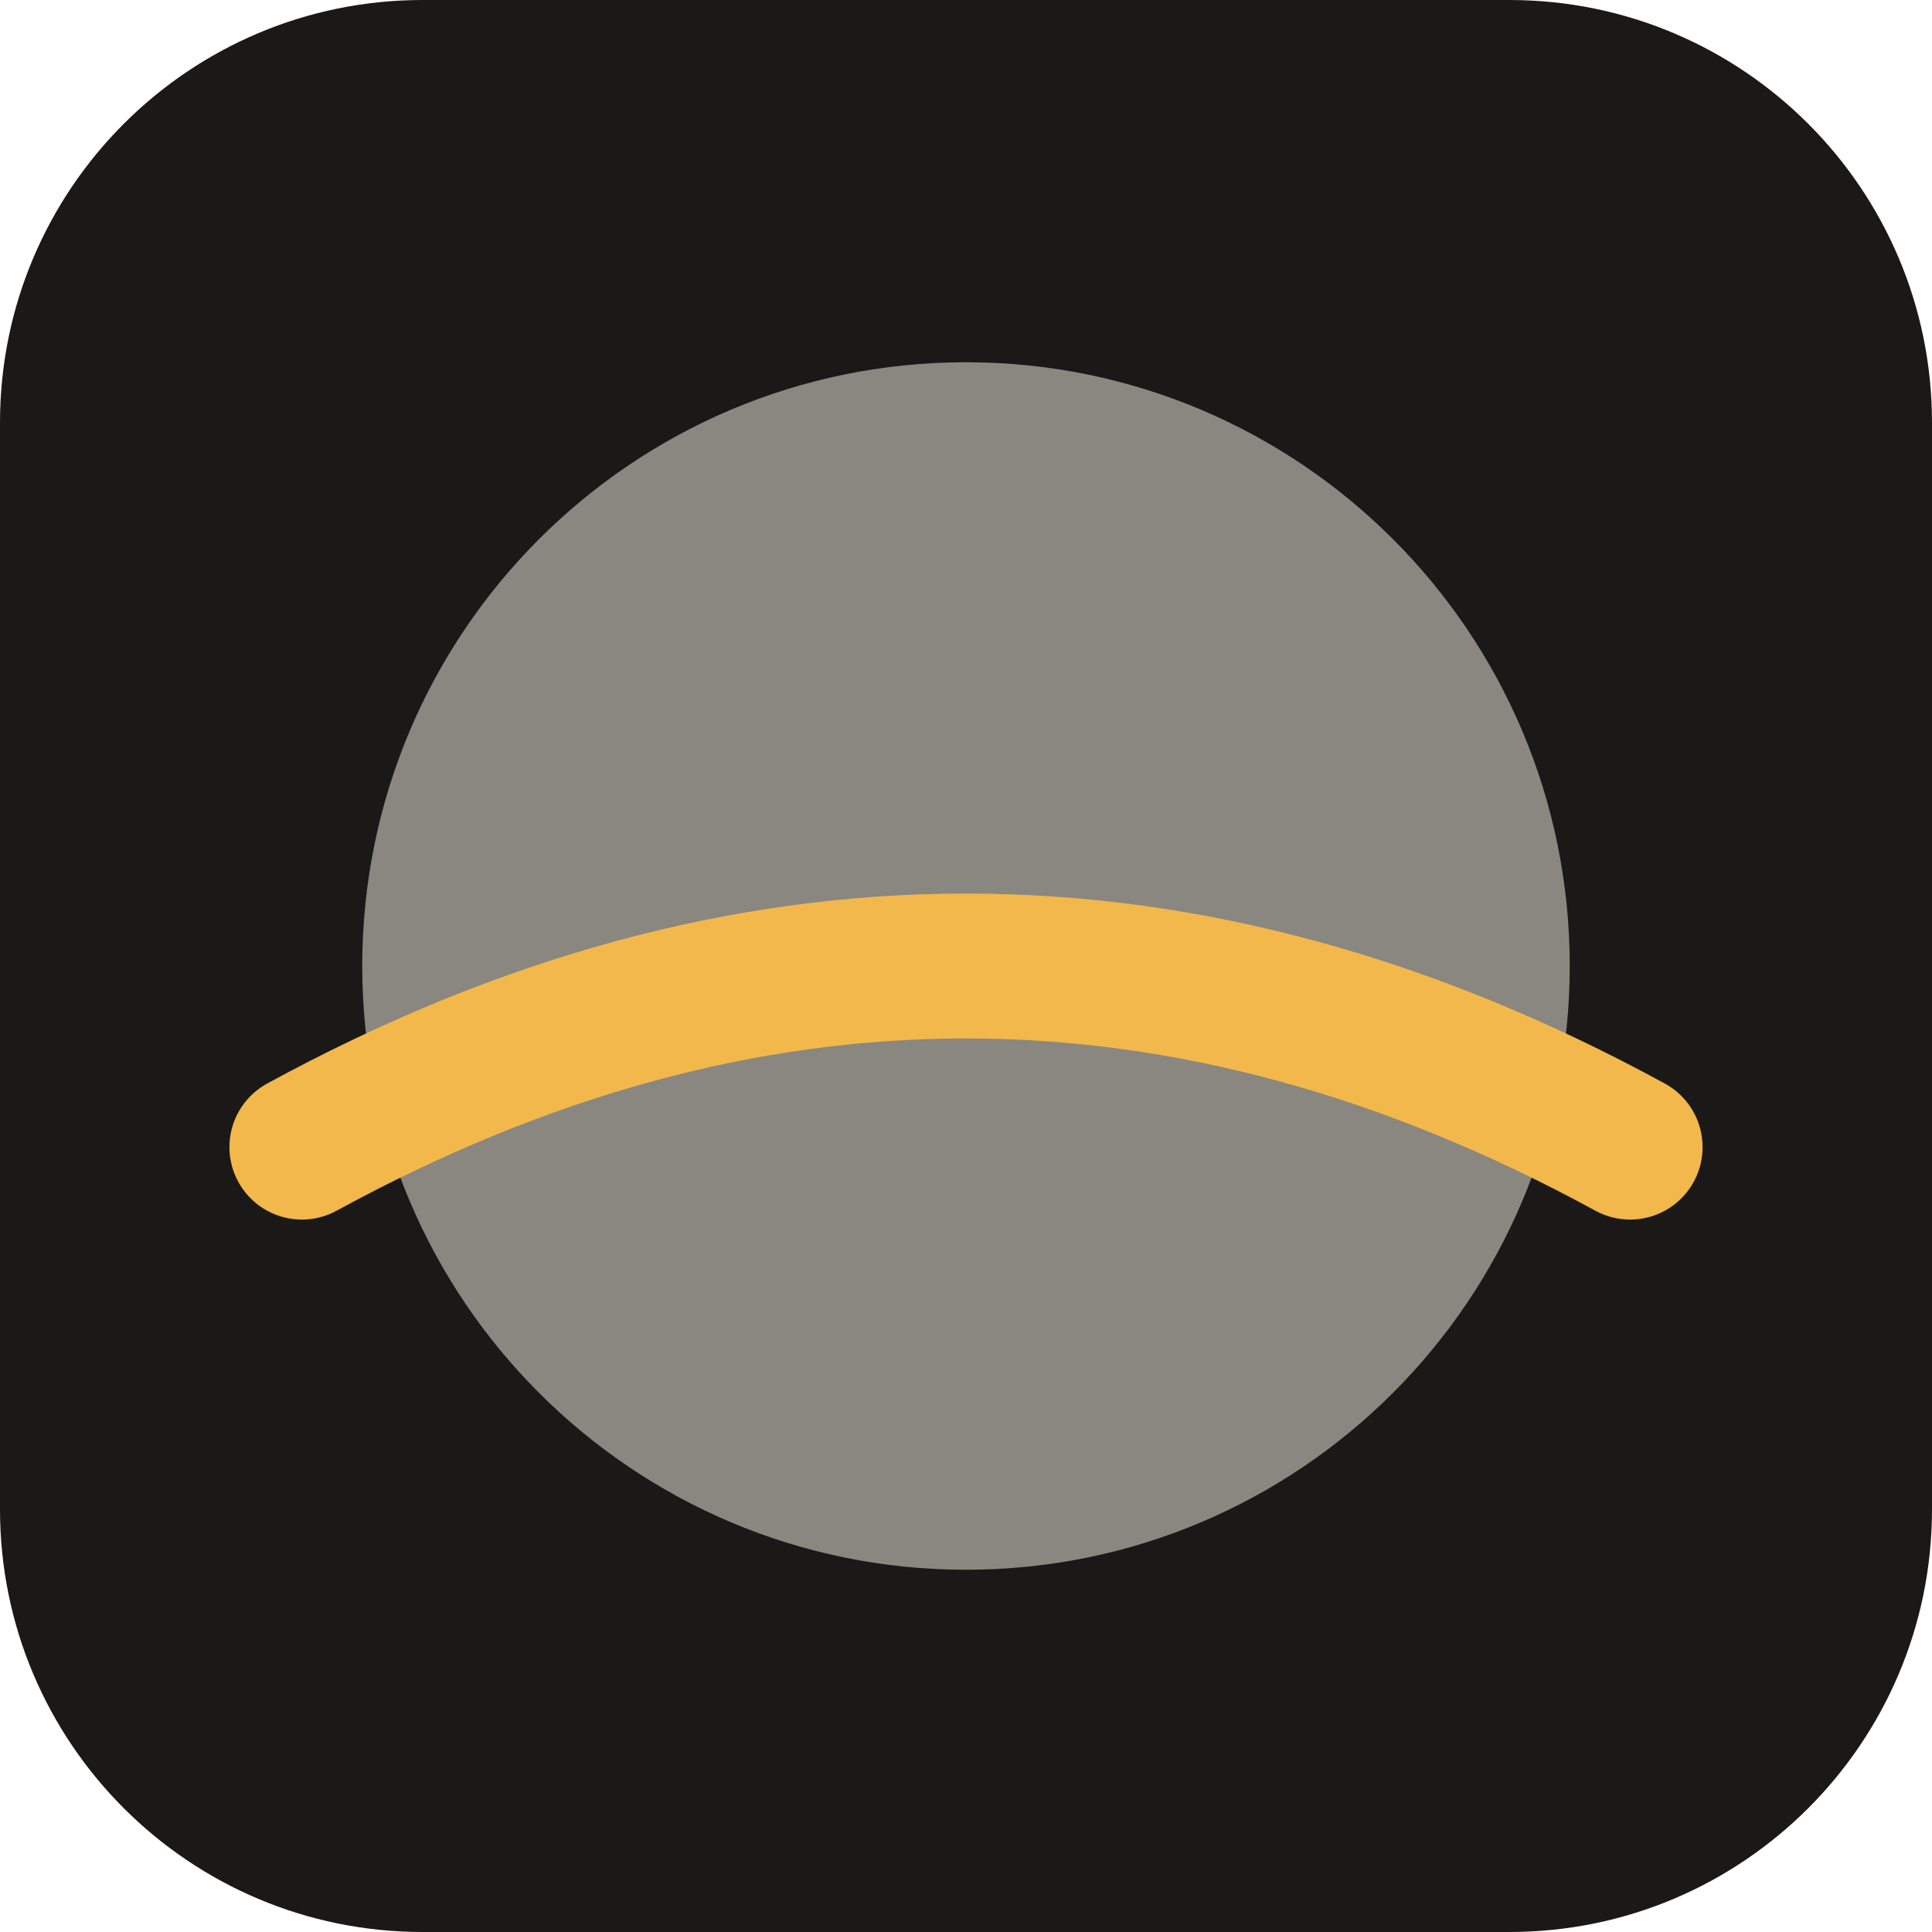
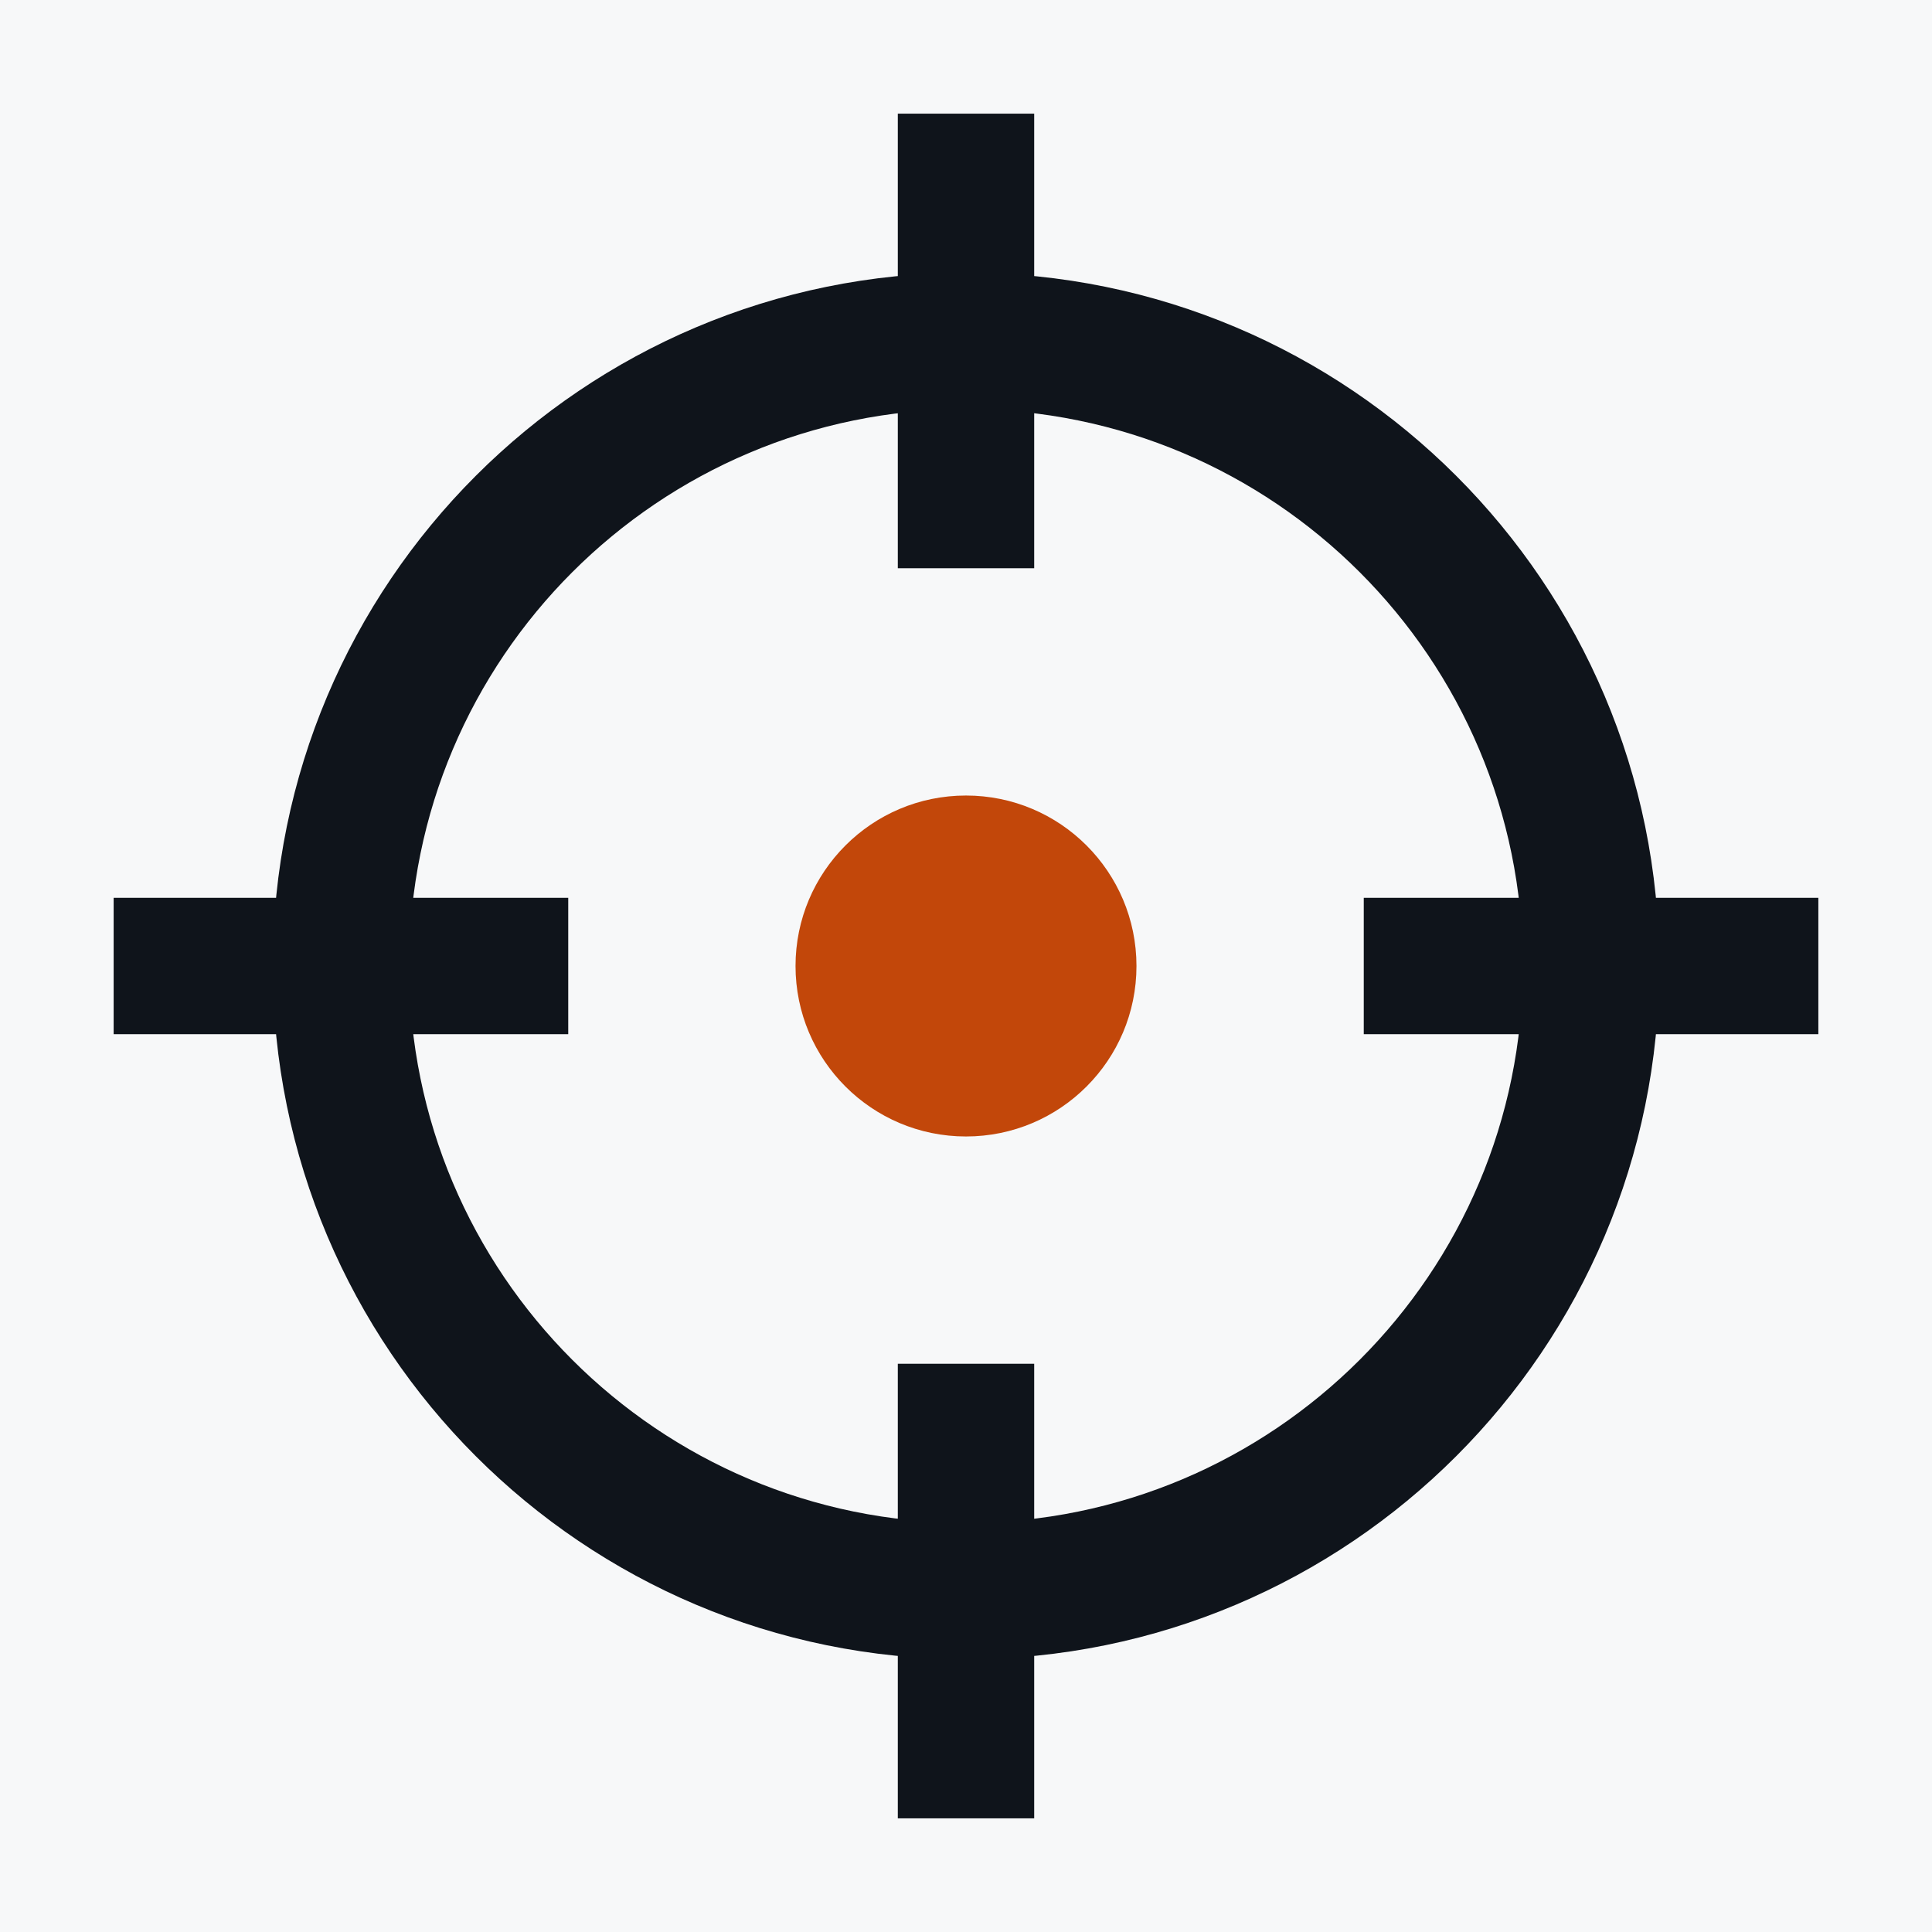
- <svg xmlns="http://www.w3.org/2000/svg" viewBox="0 0 32 32">
-   <rect width="32" height="32" rx="7" fill="#1a1917" />
-   <circle cx="16" cy="16" r="10" fill="#8a8780" />
-   <path d="M5 19 Q16 13 27 19" stroke="#f2b84b" stroke-width="2.4" fill="none" stroke-linecap="round" />
+ <svg xmlns="http://www.w3.org/2000/svg" viewBox="0 0 34 34">
+   <rect width="34" height="34" fill="#f7f8f9" />
+   <g fill="none" stroke="#0f141b" stroke-width="2.4">
+     <circle cx="17" cy="17" r="11" />
+     <path d="M17 2v8M17 24v8M2 17h8M24 17h8" />
+   </g>
+   <circle cx="17" cy="17" r="3" fill="#c2470a" />
</svg>
